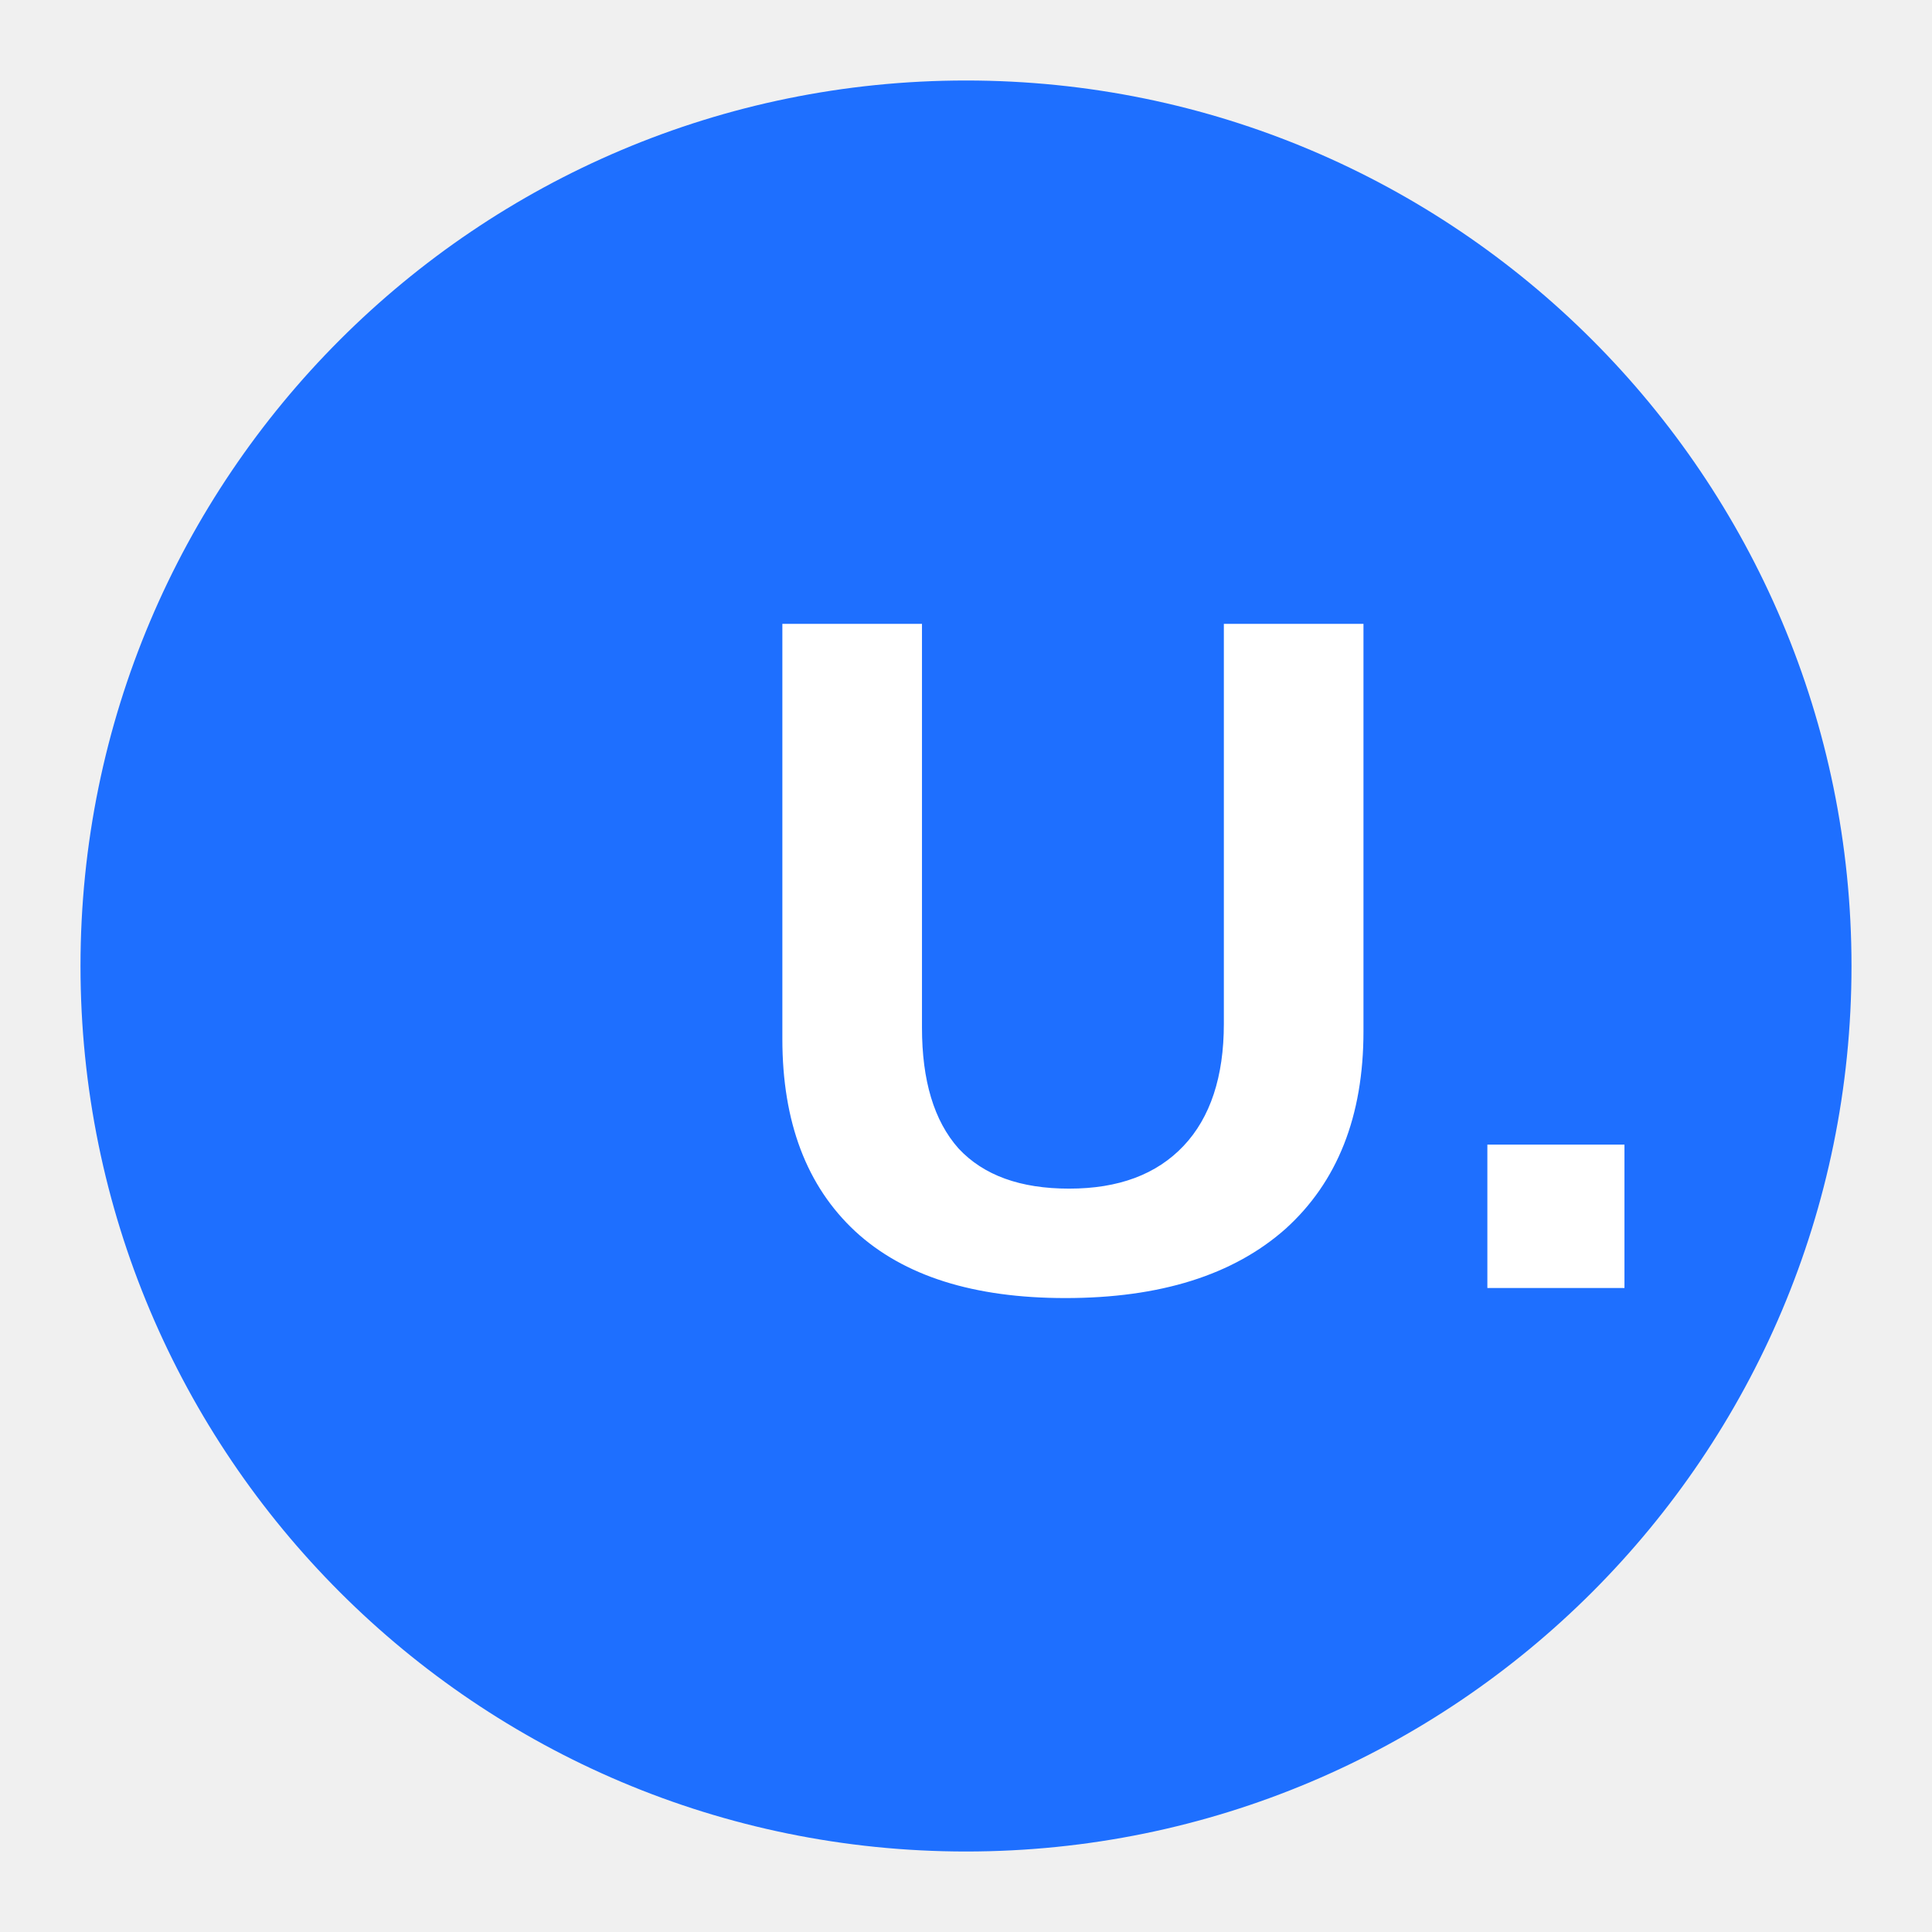
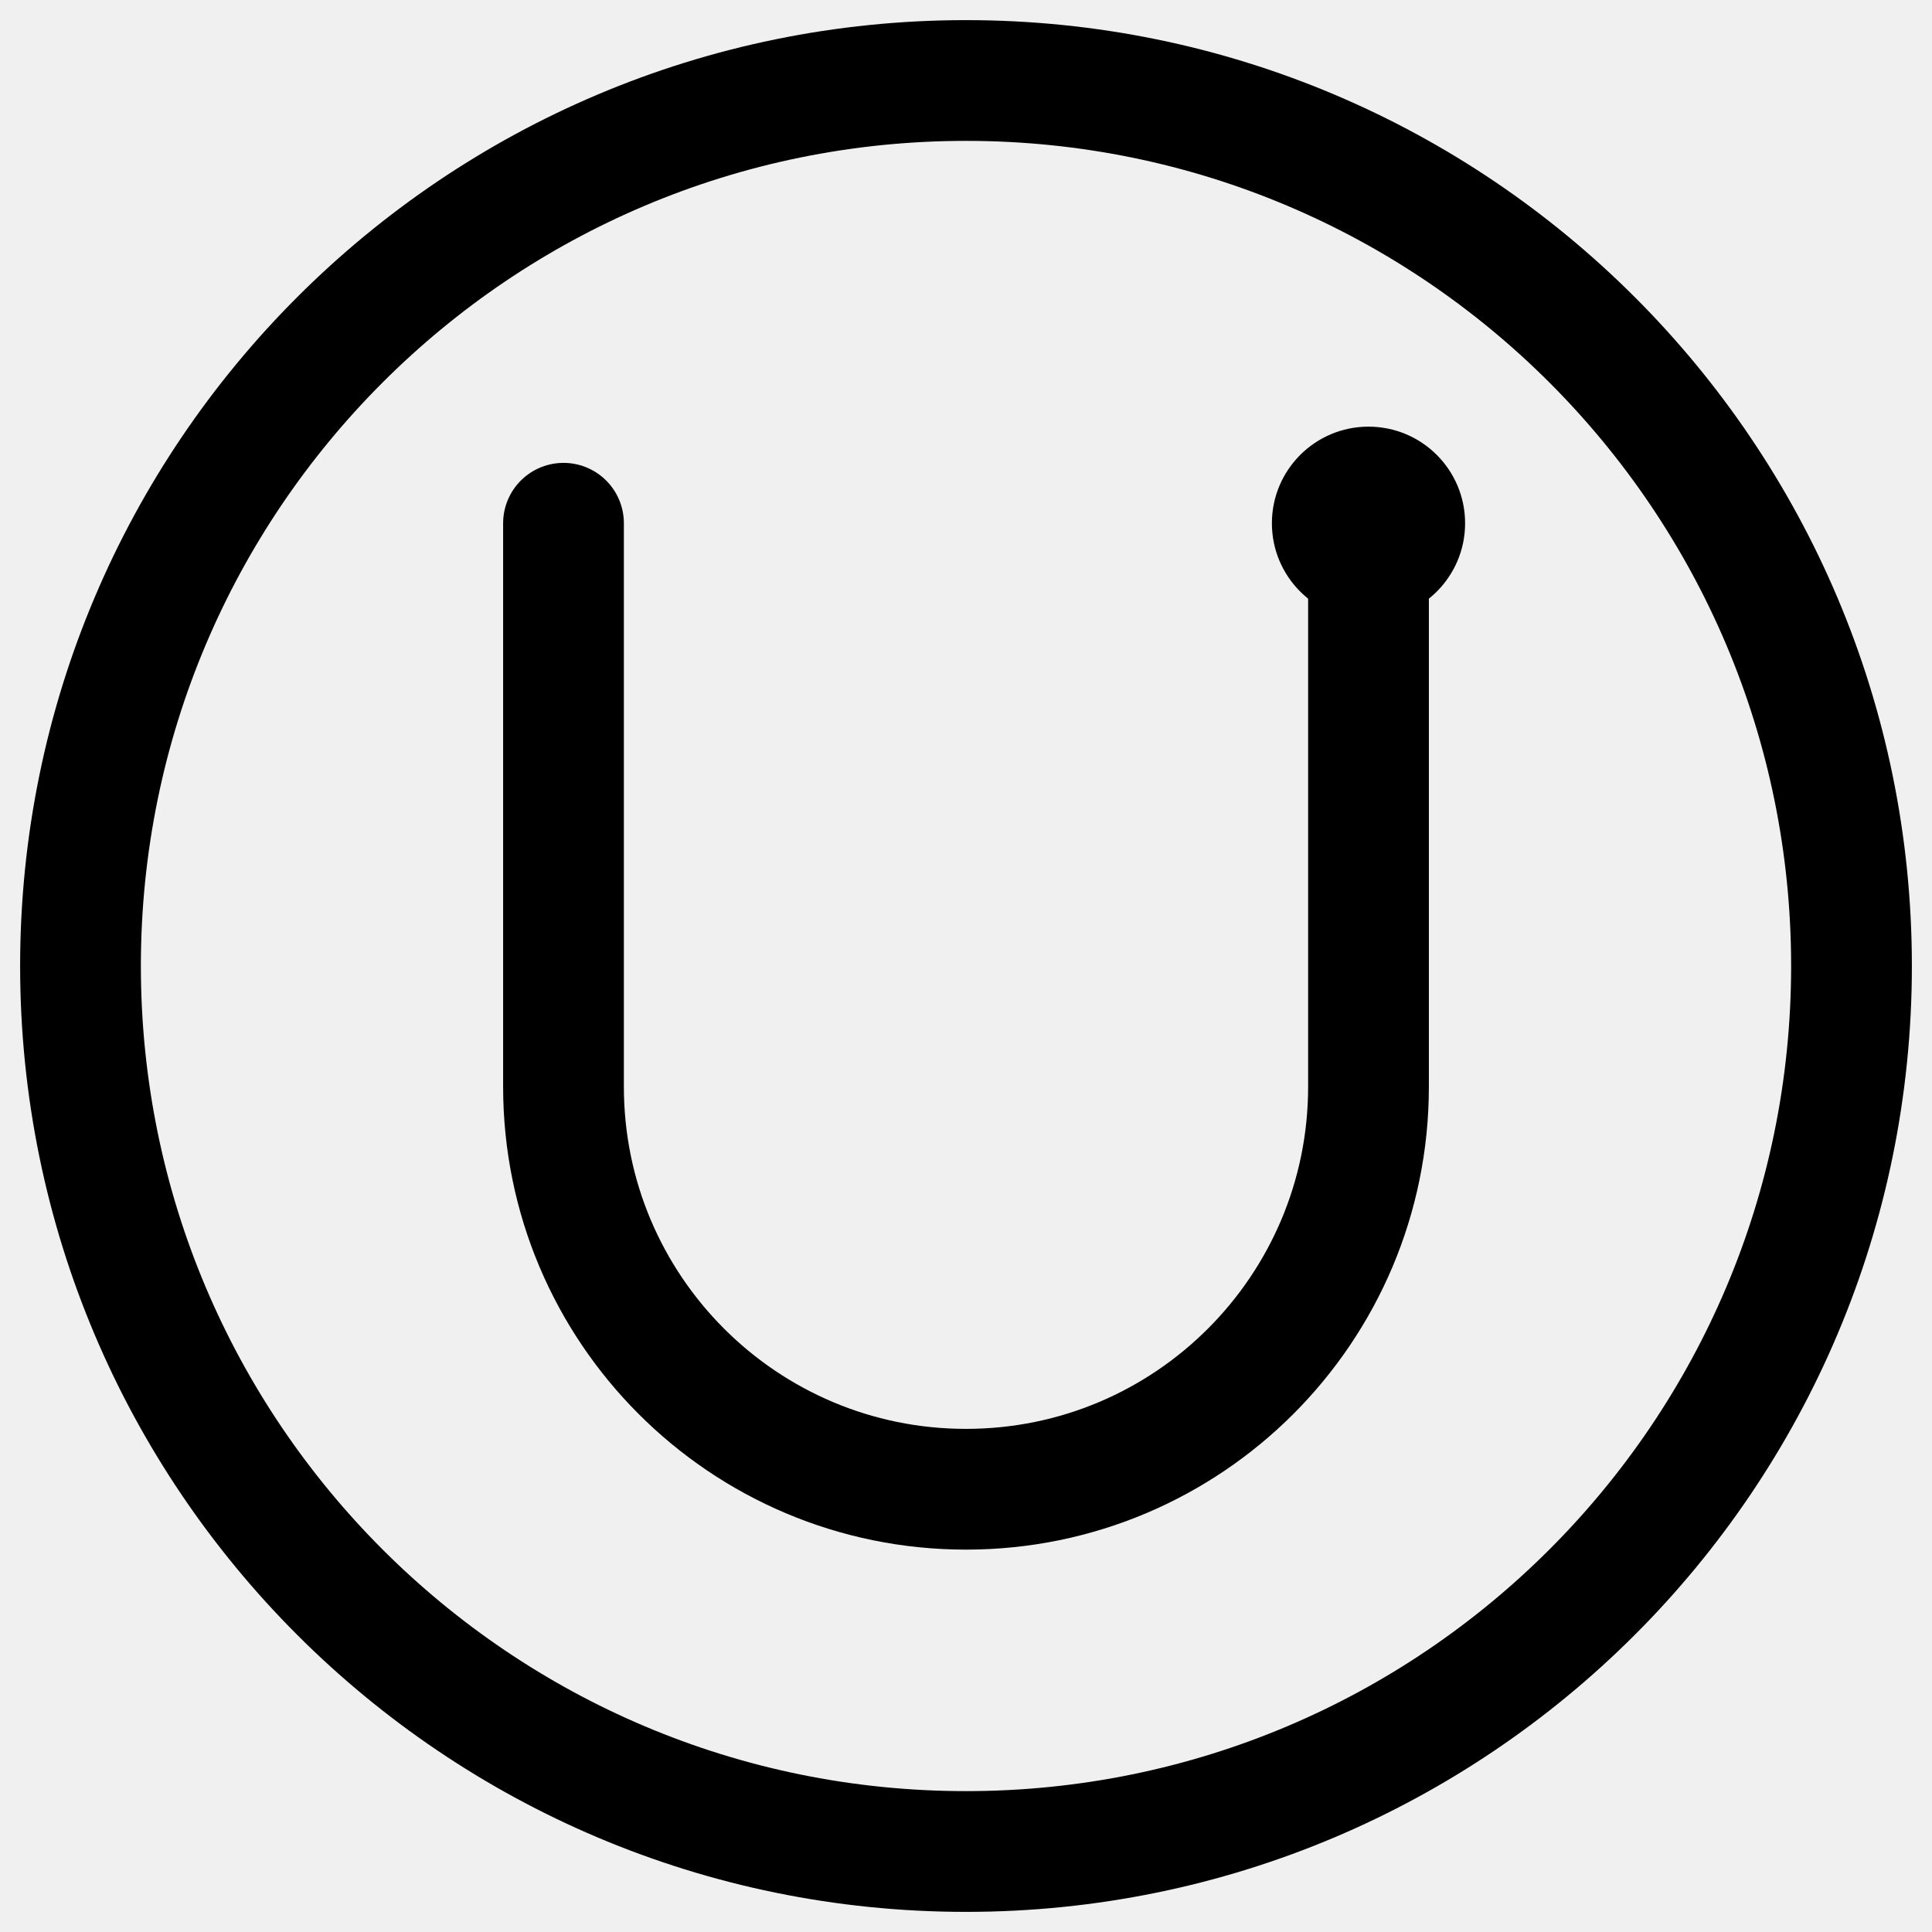
- <svg xmlns="http://www.w3.org/2000/svg" viewBox="0 0 24 24">
-   <circle cx="12" cy="12" r="11" fill="#1E6FFF" />
-   <text x="9" y="16" font-family="Arial, sans-serif" font-size="12" font-weight="bold" fill="white">U.</text>
+ <svg xmlns="http://www.w3.org/2000/svg" viewBox="0 0 24 24" fill="none">
+   <circle cx="12" cy="12" r="11" stroke="currentColor" stroke-width="1.5" fill="none" />
+   <path d="M7 6.5v7a5 5 0 0 0 10 0v-7" stroke="currentColor" stroke-width="1.5" stroke-linecap="round" fill="none" />
+   <circle cx="17" cy="6.5" r="1.2" fill="currentColor" />
</svg>
